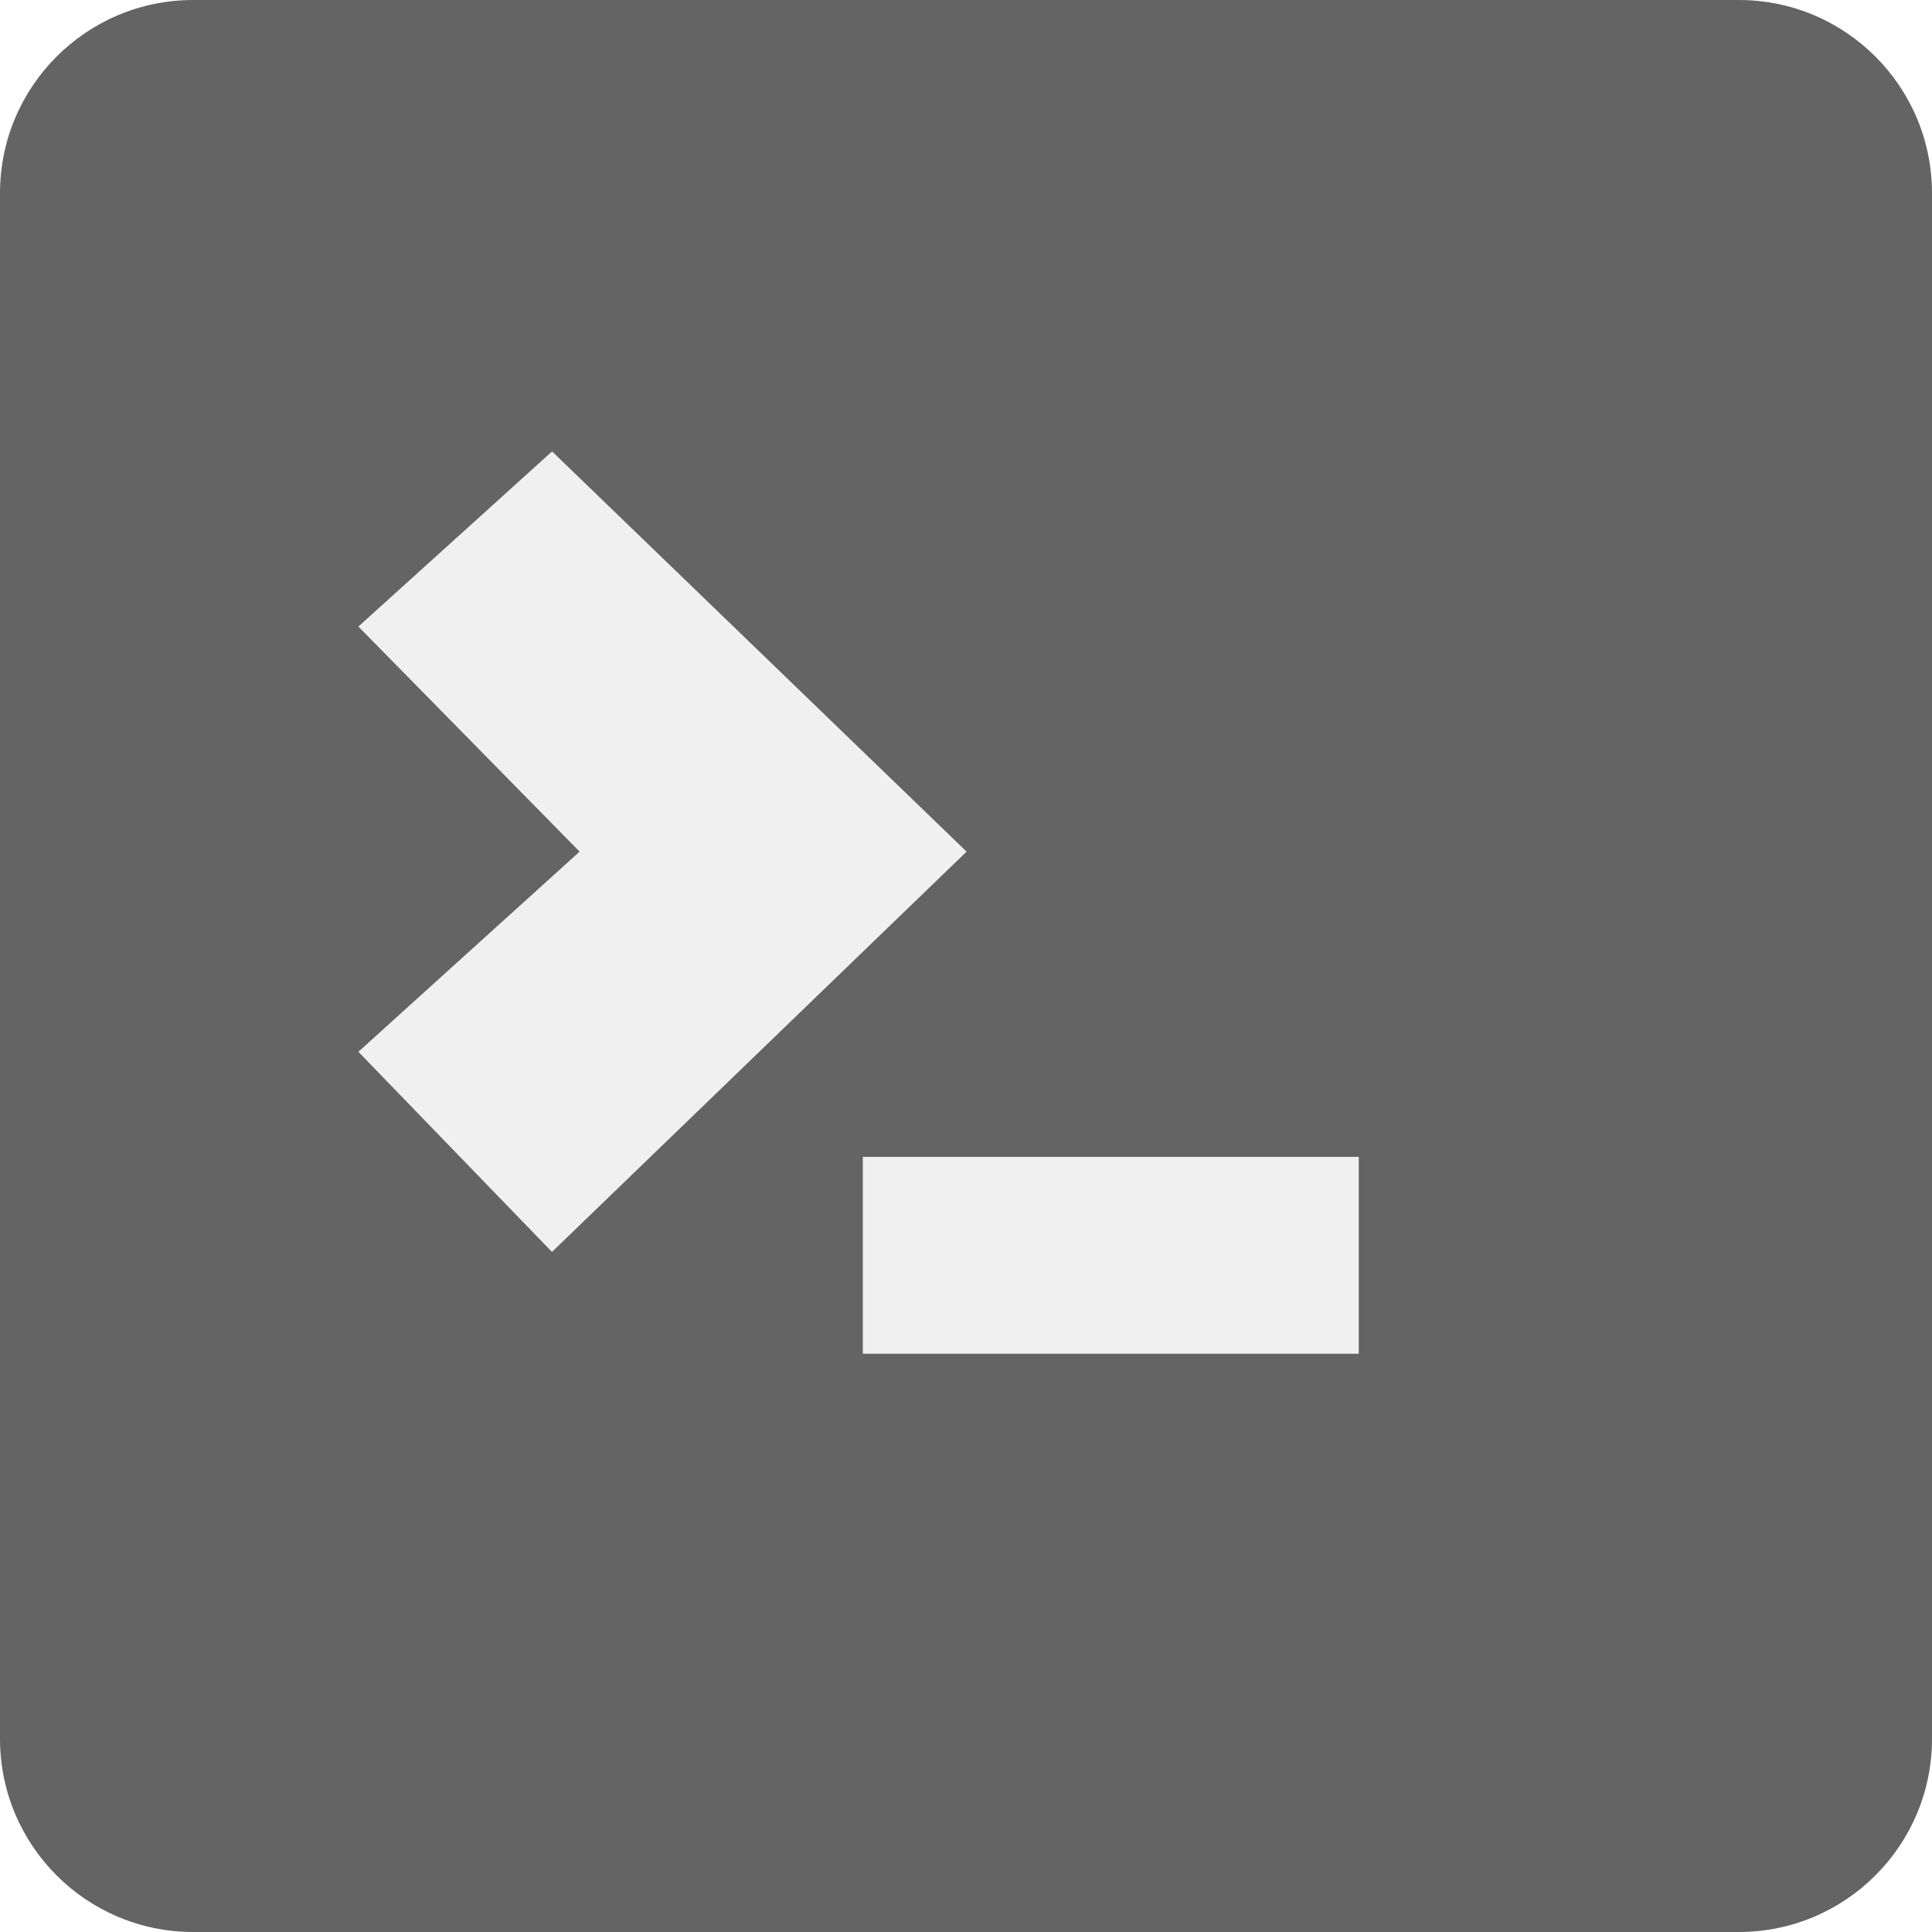
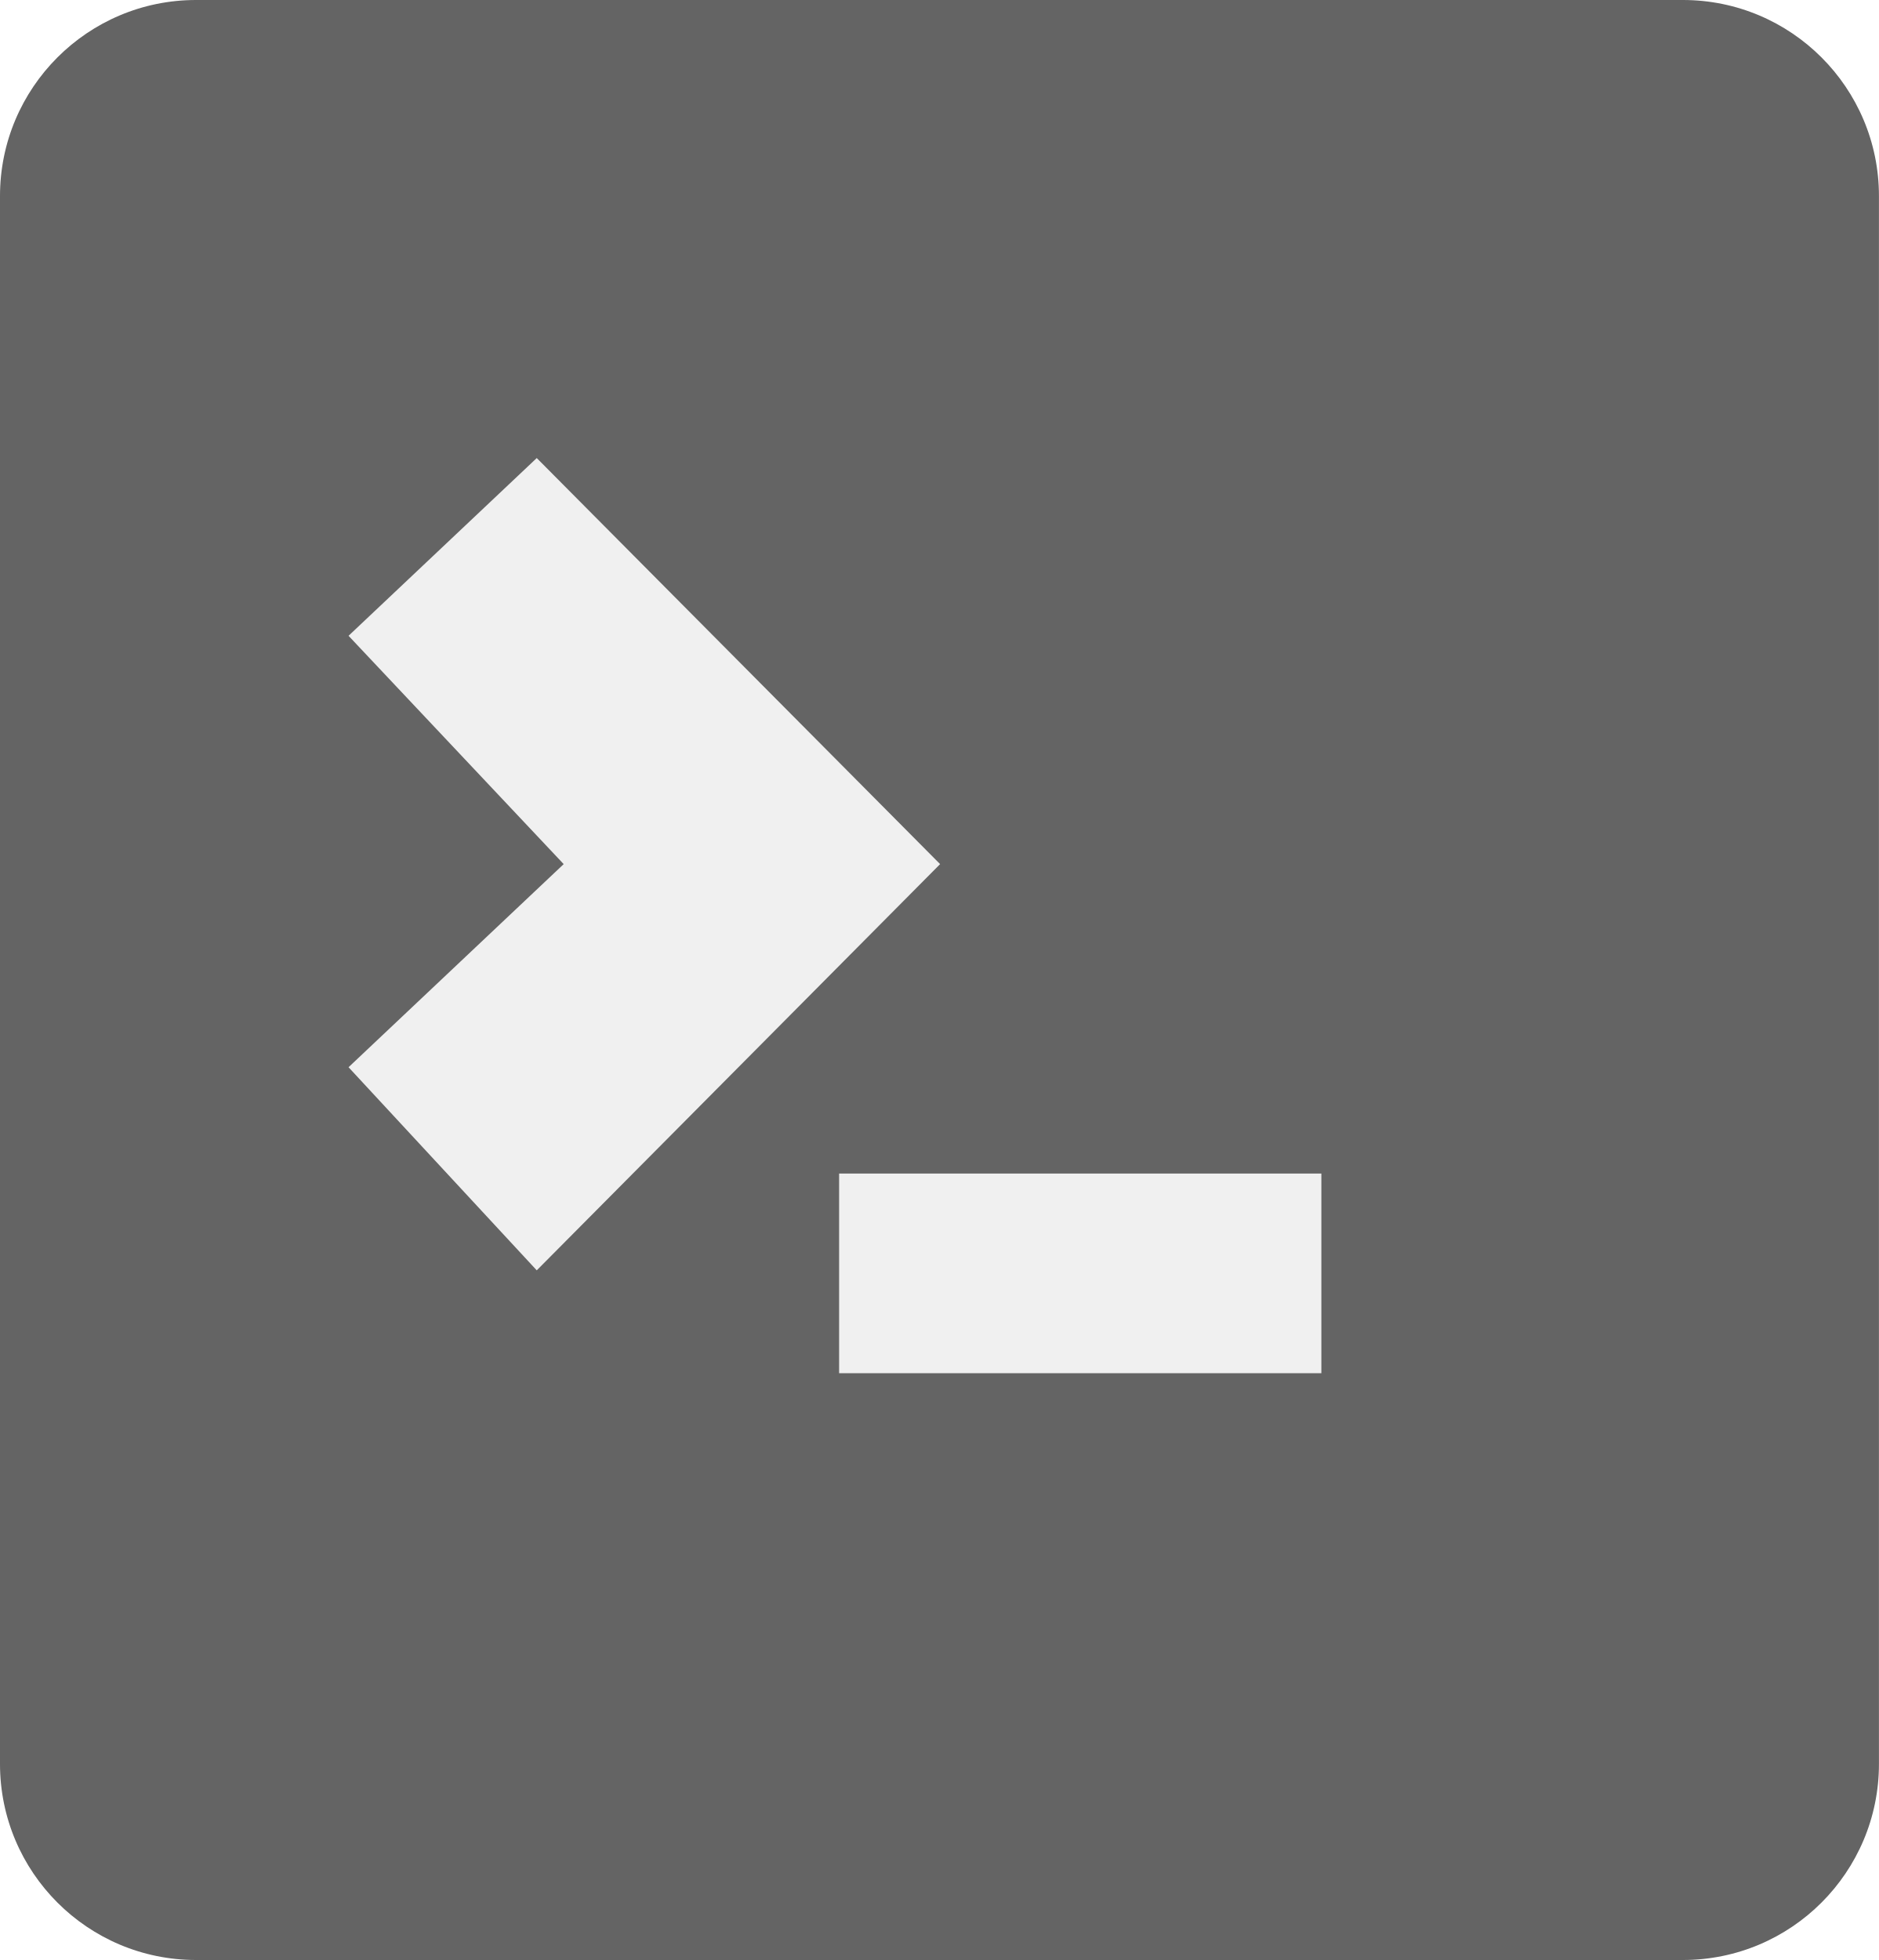
- <svg xmlns="http://www.w3.org/2000/svg" viewBox="0 0 10 10" height="10" width="10" id="svg6428" version="1.1">
+ <svg xmlns="http://www.w3.org/2000/svg" viewBox="0 0 12 12.516" height="12.516" width="12" id="svg6428" version="1.1">
  <defs id="defs6432" />
-   <rect style="fill:#646464;fill-opacity:1;stroke:#c8c8c8;stroke-width:0;stroke-miterlimit:4;stroke-dasharray:none;stroke-opacity:1" id="rect819" width="10" height="10" x="5e-07" y="5e-07" ry="1" />
-   <path id="path7201-3-3" d="m 2.857,2.337 -1.002,0.906 1.145,1.165 -1.145,1.036 1.002,1.036 2.146,-2.072 -2.146,-2.072" style="fill:#f0f0f0;fill-opacity:1;stroke:#000000;stroke-width:0;stroke-linecap:butt;stroke-linejoin:miter;stroke-miterlimit:4;stroke-dasharray:none;stroke-opacity:1" />
-   <path id="path7211-6-6" d="m 4.466,5.988 c 0,1.019 0,1.019 0,1.019 h 2.567 v -1.019 z" style="fill:#f0f0f0;fill-opacity:1;stroke:#000000;stroke-width:0;stroke-linecap:butt;stroke-linejoin:miter;stroke-miterlimit:4;stroke-dasharray:none;stroke-opacity:1" />
+   <rect style="fill:#646464;fill-opacity:1;stroke:#c8c8c8;stroke-width:0;stroke-miterlimit:4;stroke-dasharray:none;stroke-opacity:1" id="rect819" width="12" height="12.516" x="5e-07" y="5e-07" ry="1.252" />
+   <path id="path7201-3-3" d="M 3.428,2.925 2.226,4.06 3.6,5.518 2.226,6.815 3.428,8.112 6.004,5.518 3.428,2.925" style="fill:#f0f0f0;fill-opacity:1;stroke:#000000;stroke-width:0;stroke-linecap:butt;stroke-linejoin:miter;stroke-miterlimit:4;stroke-dasharray:none;stroke-opacity:1" />
+   <path id="path7211-6-6" d="m 5.359,7.494 c 0,1.275 0,1.275 0,1.275 H 8.439 V 7.494 Z" style="fill:#f0f0f0;fill-opacity:1;stroke:#000000;stroke-width:0;stroke-linecap:butt;stroke-linejoin:miter;stroke-miterlimit:4;stroke-dasharray:none;stroke-opacity:1" />
</svg>
